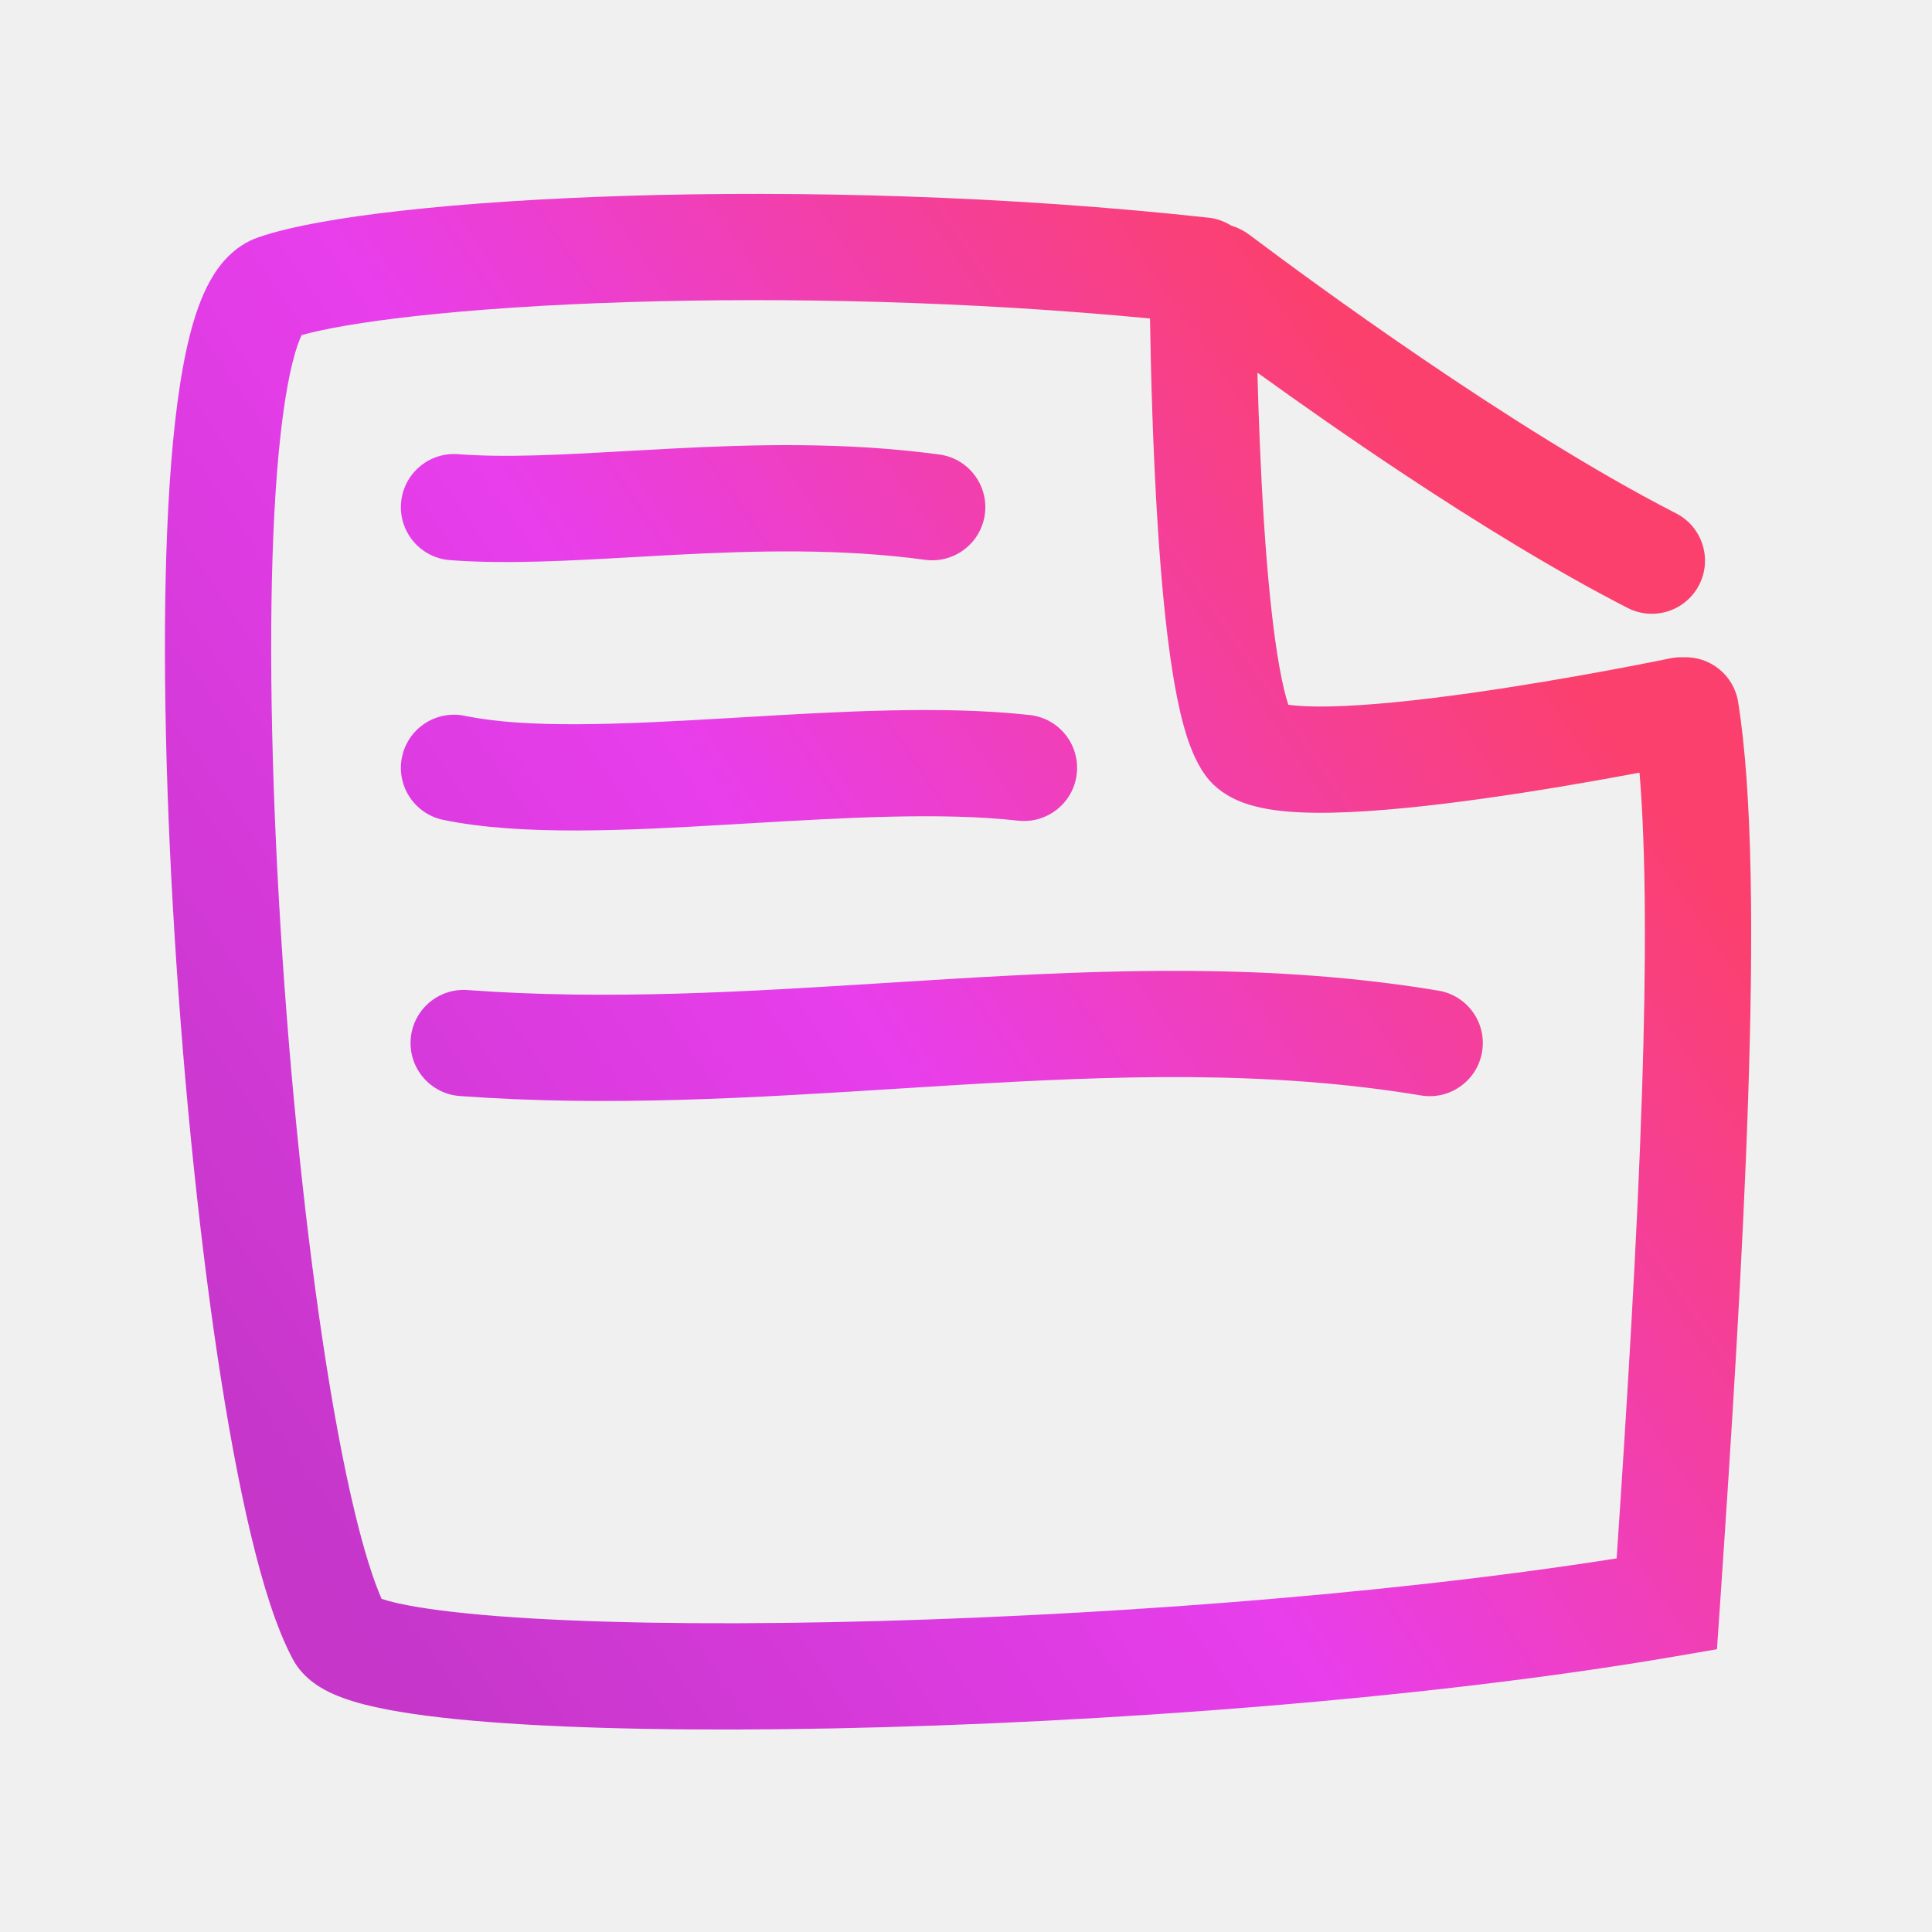
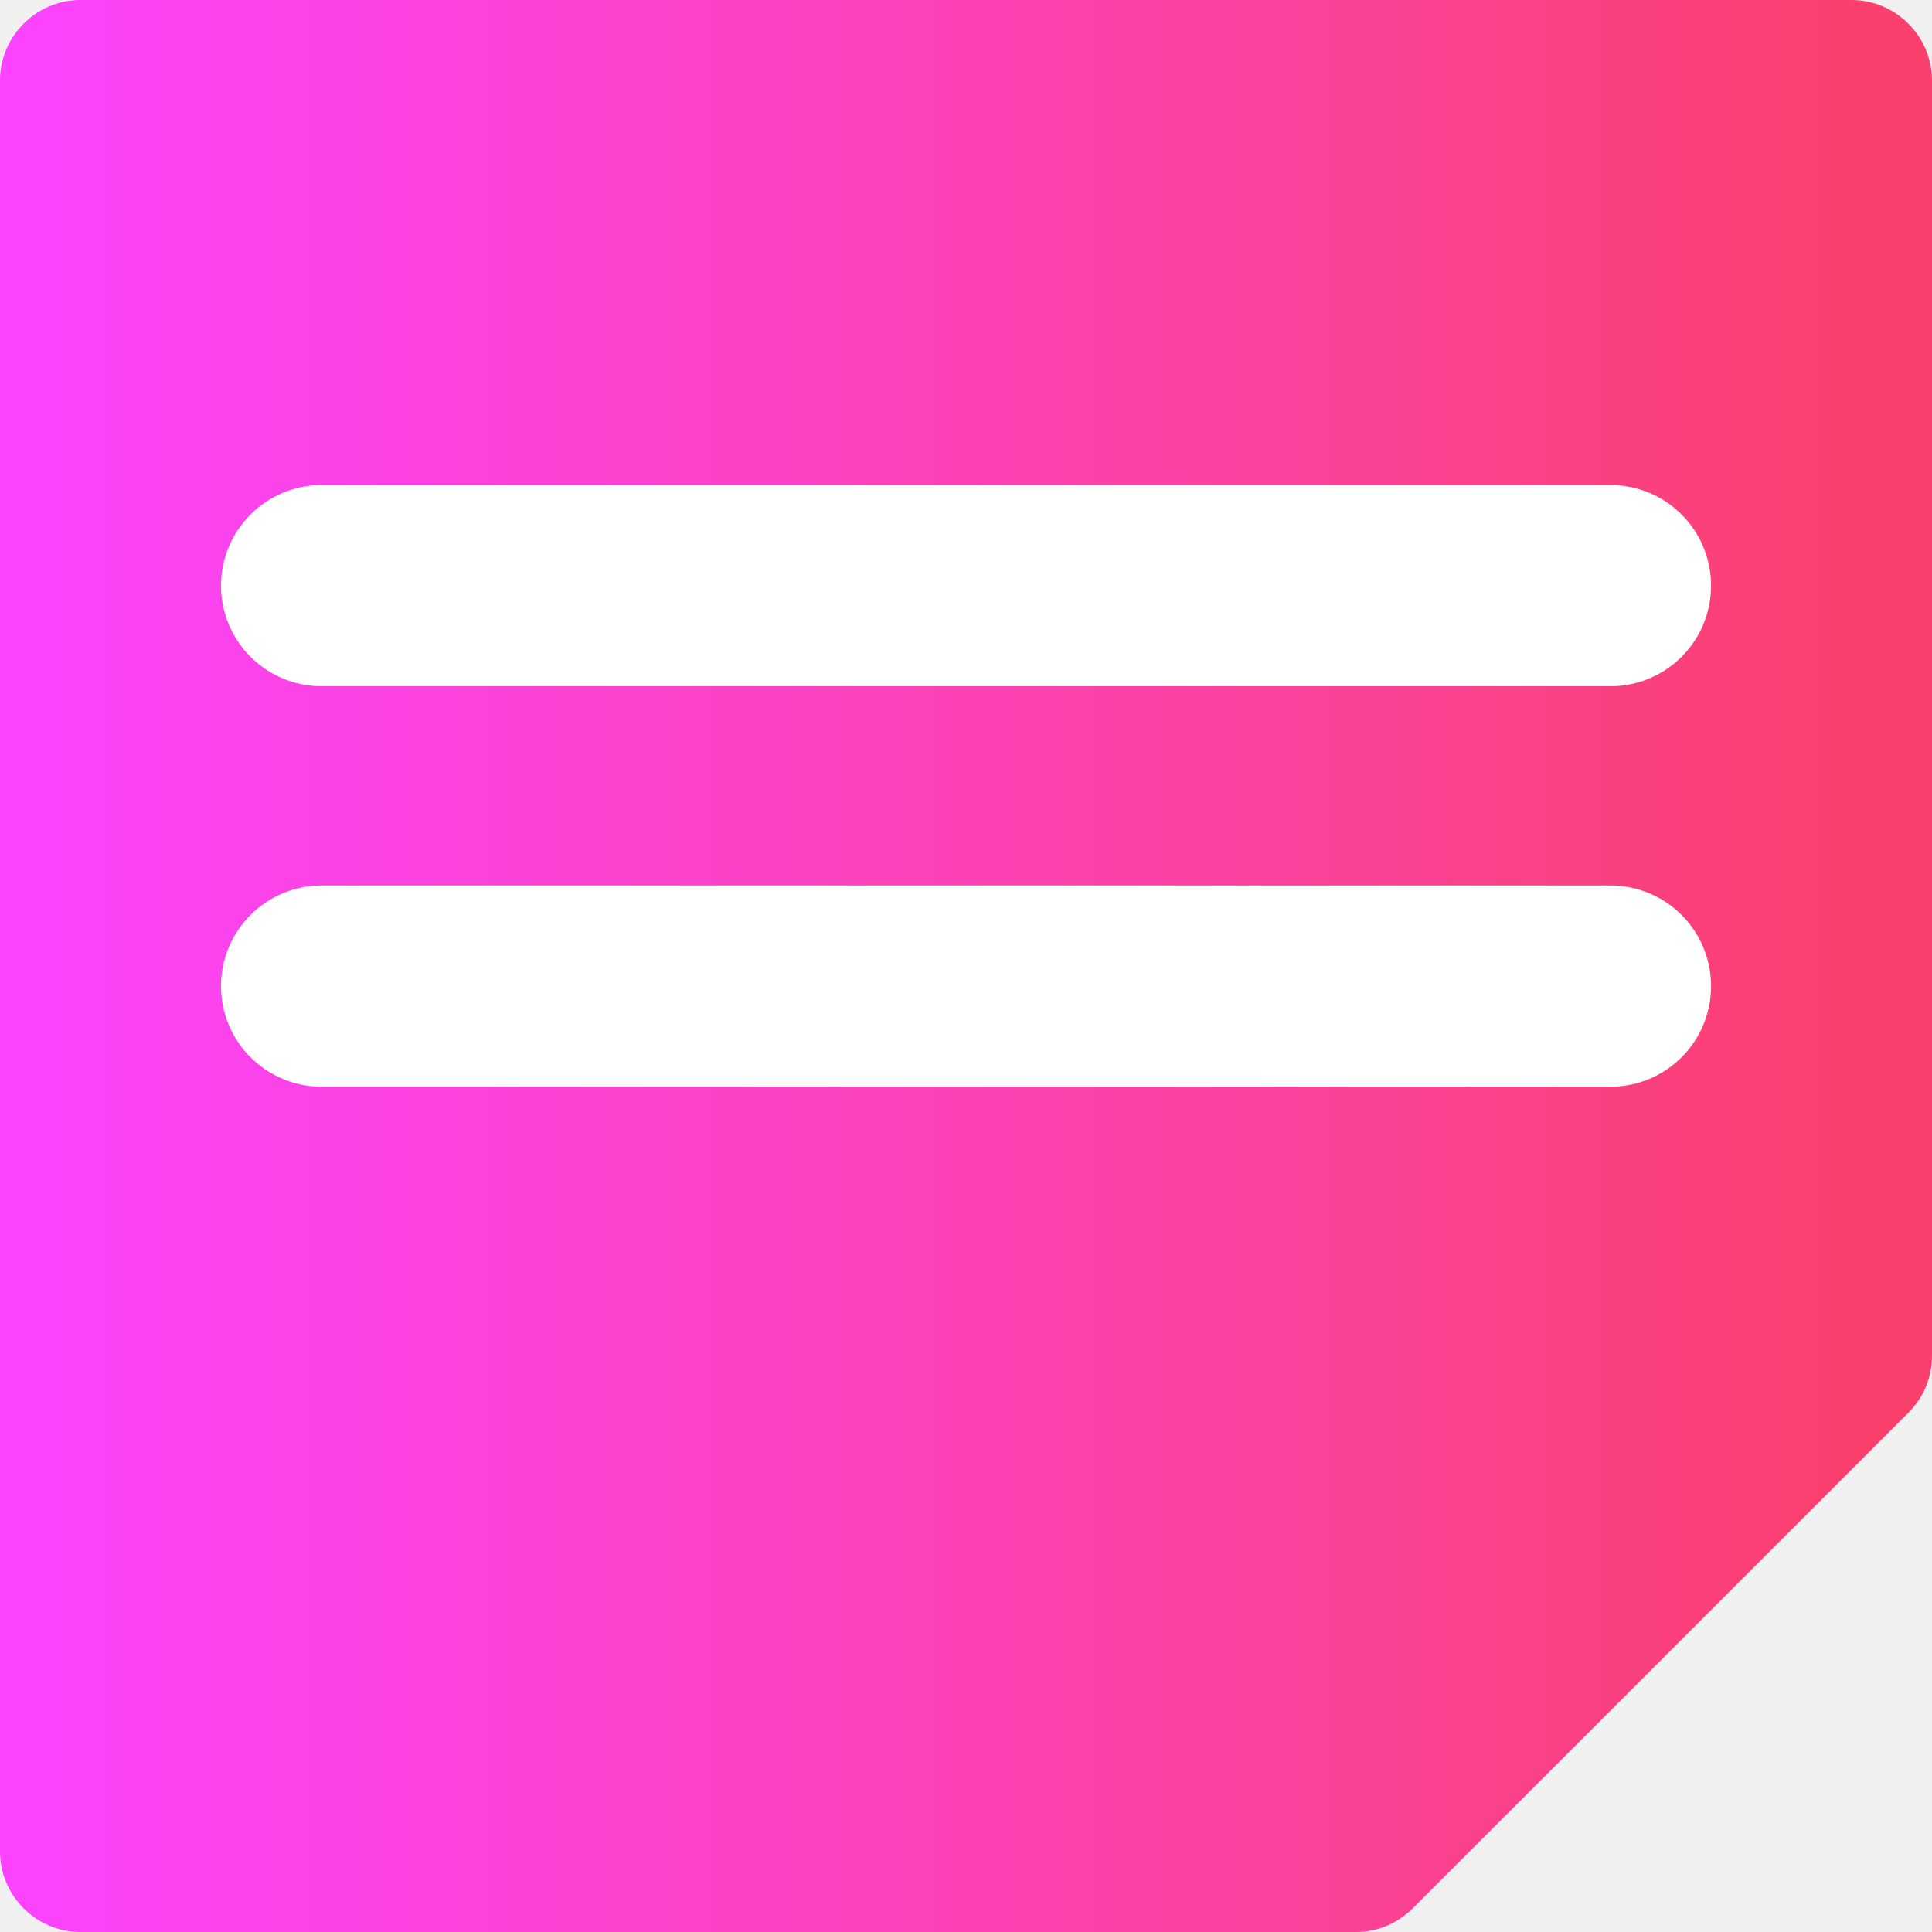
- <svg xmlns="http://www.w3.org/2000/svg" width="20" height="20" viewBox="0 0 200 200" fill="none">
-   <path fill-rule="evenodd" clip-rule="evenodd" d="M64.898 20.271C82.547 19.727 104.056 20.232 125.098 22.533C125.946 22.625 126.728 22.906 127.407 23.329C128.101 23.544 128.779 23.884 129.414 24.362C135.402 28.87 156.515 44.44 173.508 53.143C176.211 54.528 177.28 57.842 175.895 60.546C174.511 63.249 171.196 64.318 168.493 62.934C161.026 59.109 152.889 54.084 145.505 49.198L145.502 49.196C139.695 45.354 134.353 41.597 130.168 38.577C130.288 43.161 130.493 48.657 130.843 54.035C131.168 59.014 131.61 63.781 132.203 67.591C132.501 69.5 132.821 71.064 133.15 72.245C133.227 72.522 133.299 72.757 133.364 72.953C134.344 73.097 135.782 73.169 137.679 73.13C141.719 73.048 146.943 72.489 152.24 71.744C157.498 71.004 162.662 70.107 166.524 69.391C168.451 69.034 170.046 68.723 171.157 68.502C171.712 68.392 172.145 68.304 172.438 68.245C172.585 68.215 172.696 68.192 172.77 68.177L172.852 68.159L172.871 68.155L172.876 68.155L172.876 68.154L145.505 49.198L172.876 68.154C173.341 68.057 173.805 68.022 174.259 68.043C177.013 67.919 179.482 69.878 179.93 72.666C181.443 82.077 181.515 97.057 180.97 113.616C180.419 130.321 179.216 149.123 178.035 166.415L177.74 170.727L173.48 171.46C148.007 175.844 114.287 178.357 86.505 178.919C72.611 179.2 60.065 178.995 50.687 178.27C46.024 177.909 41.969 177.407 38.866 176.72C37.33 176.38 35.823 175.951 34.523 175.375C33.467 174.906 31.446 173.881 30.305 171.745C28.623 168.6 27.206 164.042 25.974 158.887C24.714 153.613 23.552 147.291 22.512 140.355C20.433 126.477 18.807 109.89 17.894 93.831C16.982 77.796 16.771 62.121 17.562 50.106C17.956 44.133 18.61 38.828 19.635 34.766C20.143 32.751 20.805 30.783 21.722 29.124C22.574 27.582 24.108 25.472 26.755 24.563C30.111 23.41 35.405 22.497 41.715 21.796C48.159 21.08 56.071 20.544 64.898 20.271ZM65.237 31.266C81.094 30.777 100.154 31.158 119.05 32.97C119.13 38.224 119.335 46.592 119.867 54.75C120.2 59.862 120.668 65.002 121.335 69.284C121.667 71.42 122.066 73.447 122.554 75.199C123.004 76.812 123.672 78.739 124.789 80.271C125.82 81.685 127.18 82.455 128.179 82.884C129.219 83.33 130.308 83.593 131.297 83.762C133.272 84.098 135.576 84.175 137.904 84.128C142.605 84.032 148.341 83.4 153.772 82.637C159.242 81.868 164.575 80.939 168.529 80.207C168.942 80.13 169.34 80.055 169.722 79.984C170.417 88.308 170.415 99.929 169.975 113.254C169.477 128.373 168.435 145.29 167.355 161.322C143.141 165.154 112.174 167.398 86.283 167.921C72.568 168.198 60.415 167.99 51.536 167.303C47.07 166.957 43.607 166.503 41.244 165.98C40.474 165.809 39.905 165.649 39.503 165.515C38.638 163.548 37.666 160.488 36.673 156.33C35.51 151.463 34.402 145.472 33.391 138.725C31.37 125.238 29.774 108.992 28.876 93.207C27.977 77.398 27.788 62.218 28.538 50.829C28.916 45.1 29.517 40.564 30.301 37.456C30.64 36.114 30.967 35.225 31.224 34.689C33.546 34.035 37.483 33.334 42.929 32.729C49.02 32.052 56.632 31.532 65.237 31.266ZM38.793 165.222C38.796 165.221 38.835 165.239 38.898 165.28C38.821 165.243 38.79 165.223 38.793 165.222ZM31.495 34.214C31.496 34.215 31.483 34.234 31.457 34.265C31.482 34.228 31.495 34.212 31.495 34.214ZM46.578 57.984C52.333 58.426 58.994 58.047 65.731 57.664L65.731 57.664L65.732 57.664L65.732 57.664C67.145 57.584 68.561 57.503 69.972 57.43C78.35 56.996 87.048 56.773 95.764 57.95C98.774 58.357 101.544 56.247 101.951 53.236C102.357 50.226 100.247 47.456 97.237 47.05C87.452 45.727 77.9 46.004 69.403 46.445C67.83 46.526 66.306 46.612 64.83 46.695L64.828 46.696L64.826 46.696C58.109 47.074 52.372 47.397 47.422 47.016C44.393 46.783 41.749 49.05 41.516 52.078C41.283 55.107 43.55 57.751 46.578 57.984ZM75.509 85.353C65.063 85.964 53.999 86.552 45.886 84.873C42.911 84.258 40.999 81.347 41.614 78.373C42.23 75.398 45.14 73.486 48.114 74.101C54.501 75.423 63.937 75.011 74.867 74.372C75.513 74.334 76.165 74.295 76.82 74.257L76.852 74.255L76.869 74.254C86.822 73.665 97.638 73.024 106.608 74.021C109.627 74.356 111.802 77.076 111.467 80.095C111.131 83.114 108.412 85.289 105.393 84.954C97.395 84.065 87.465 84.649 77.165 85.256C76.614 85.288 76.062 85.321 75.509 85.353ZM47.597 113.46C62.924 114.587 78.055 113.635 92.646 112.716L92.65 112.716C94.679 112.588 96.698 112.461 98.705 112.34C115.315 111.341 131.266 110.762 147.096 113.4C150.092 113.9 152.926 111.876 153.425 108.879C153.925 105.883 151.901 103.049 148.904 102.55C131.734 99.688 114.686 100.359 98.045 101.36C95.996 101.483 93.955 101.611 91.92 101.739H91.92C77.261 102.659 62.927 103.558 48.404 102.49C45.374 102.267 42.738 104.542 42.515 107.572C42.292 110.601 44.568 113.238 47.597 113.46Z" fill="url(#paint0_linear_108_413)" />
+ <svg xmlns="http://www.w3.org/2000/svg" width="32" height="32" viewBox="0 0 32 32" fill="none">
+   <g clip-path="url(#clip0_504_965)">
+     <path d="M32 1.333V22.46C32 22.813 31.86 23.153 31.607 23.4L23.4 31.607C23.147 31.86 22.813 32 22.46 32H1.333C0.6 32 0 31.4 0 30.667V1.333C0 0.6 0.6 0 1.333 0H30.667C31.4 0 32 0.6 32 1.333Z" fill="url(#paint0_linear_504_965)" />
+     <path d="M26.674 9.7H5.327" stroke="white" stroke-width="3.333" stroke-linecap="round" stroke-linejoin="round" />
+     <path d="M26.674 16.333H5.327" stroke="white" stroke-width="3.333" stroke-linecap="round" stroke-linejoin="round" />
+   </g>
  <defs>
-     <linearGradient id="paint0_linear_108_413" x1="22.045" y1="155.765" x2="162.787" y2="59.625" gradientUnits="userSpaceOnUse">
-       <stop offset="0.03" stop-color="#C536C9" />
-       <stop offset="0.495" stop-color="#E83EEC" />
+     <linearGradient id="paint0_linear_504_965" x1="-0.051" y1="16" x2="32.027" y2="16" gradientUnits="userSpaceOnUse">
+       <stop stop-color="#FB43FF" />
      <stop offset="0.97" stop-color="#FB406D" />
    </linearGradient>
+     <clipPath id="clip0_504_965">
+       <rect width="32" height="32" fill="white" />
+     </clipPath>
  </defs>
</svg>
